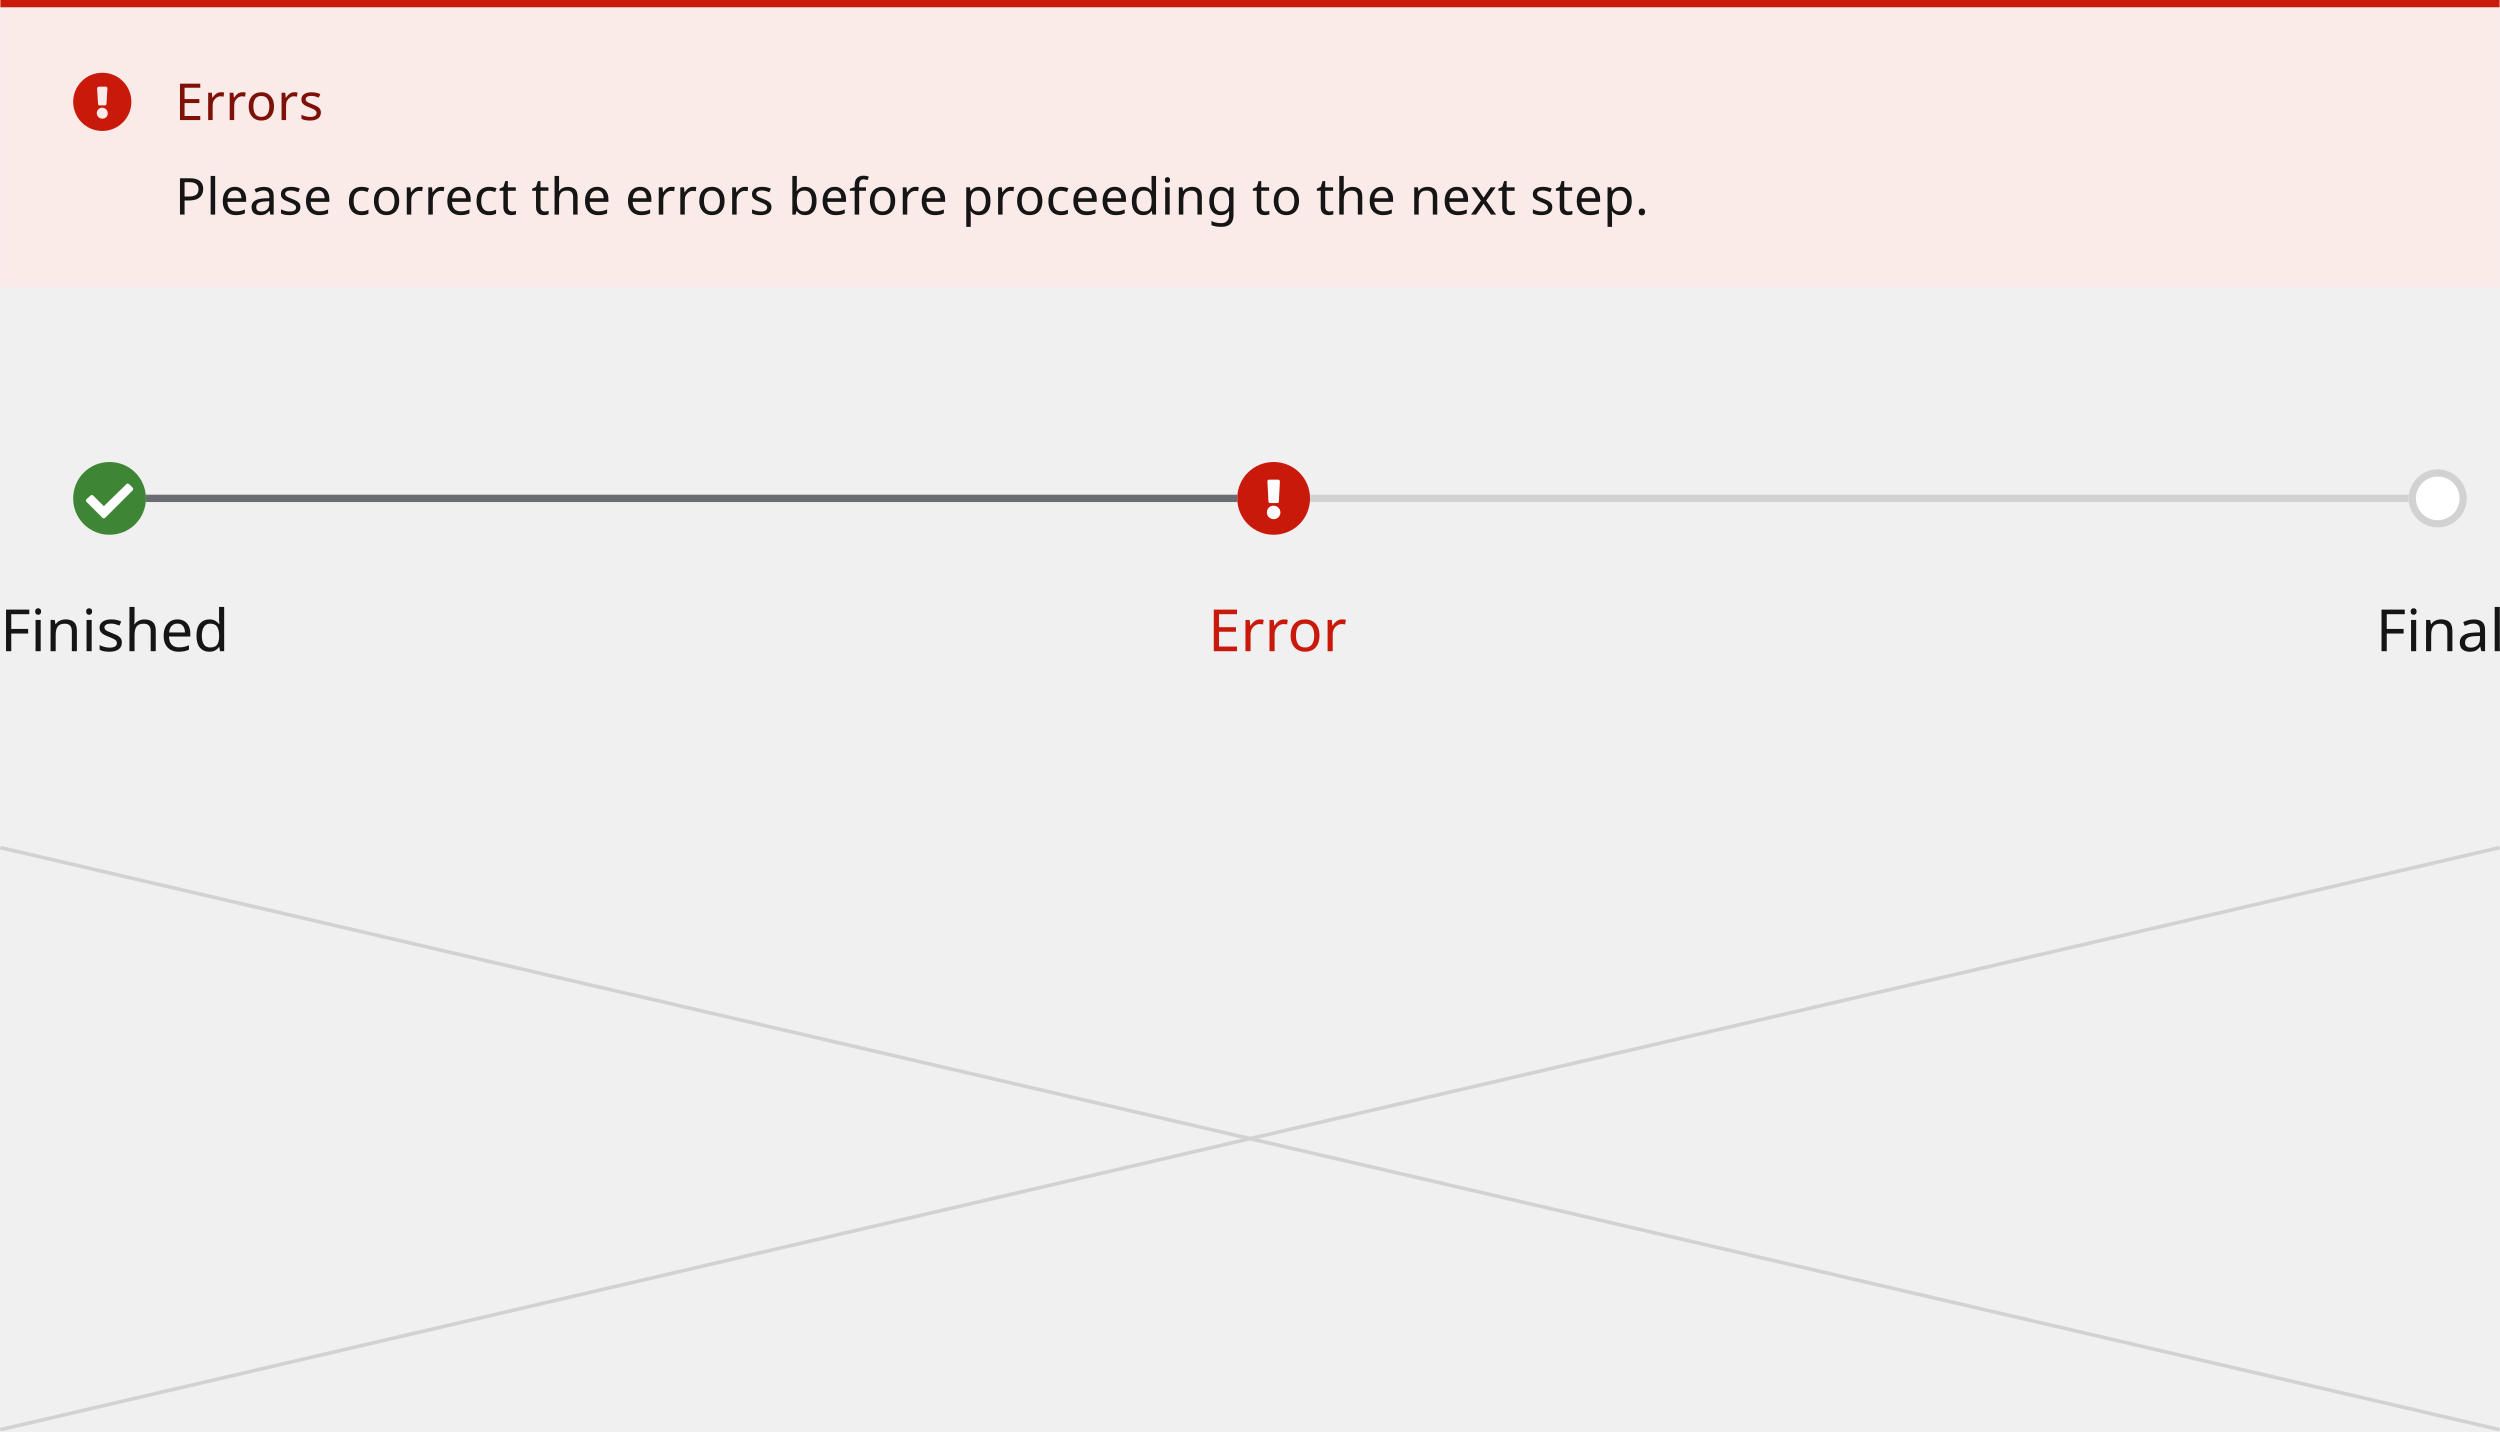
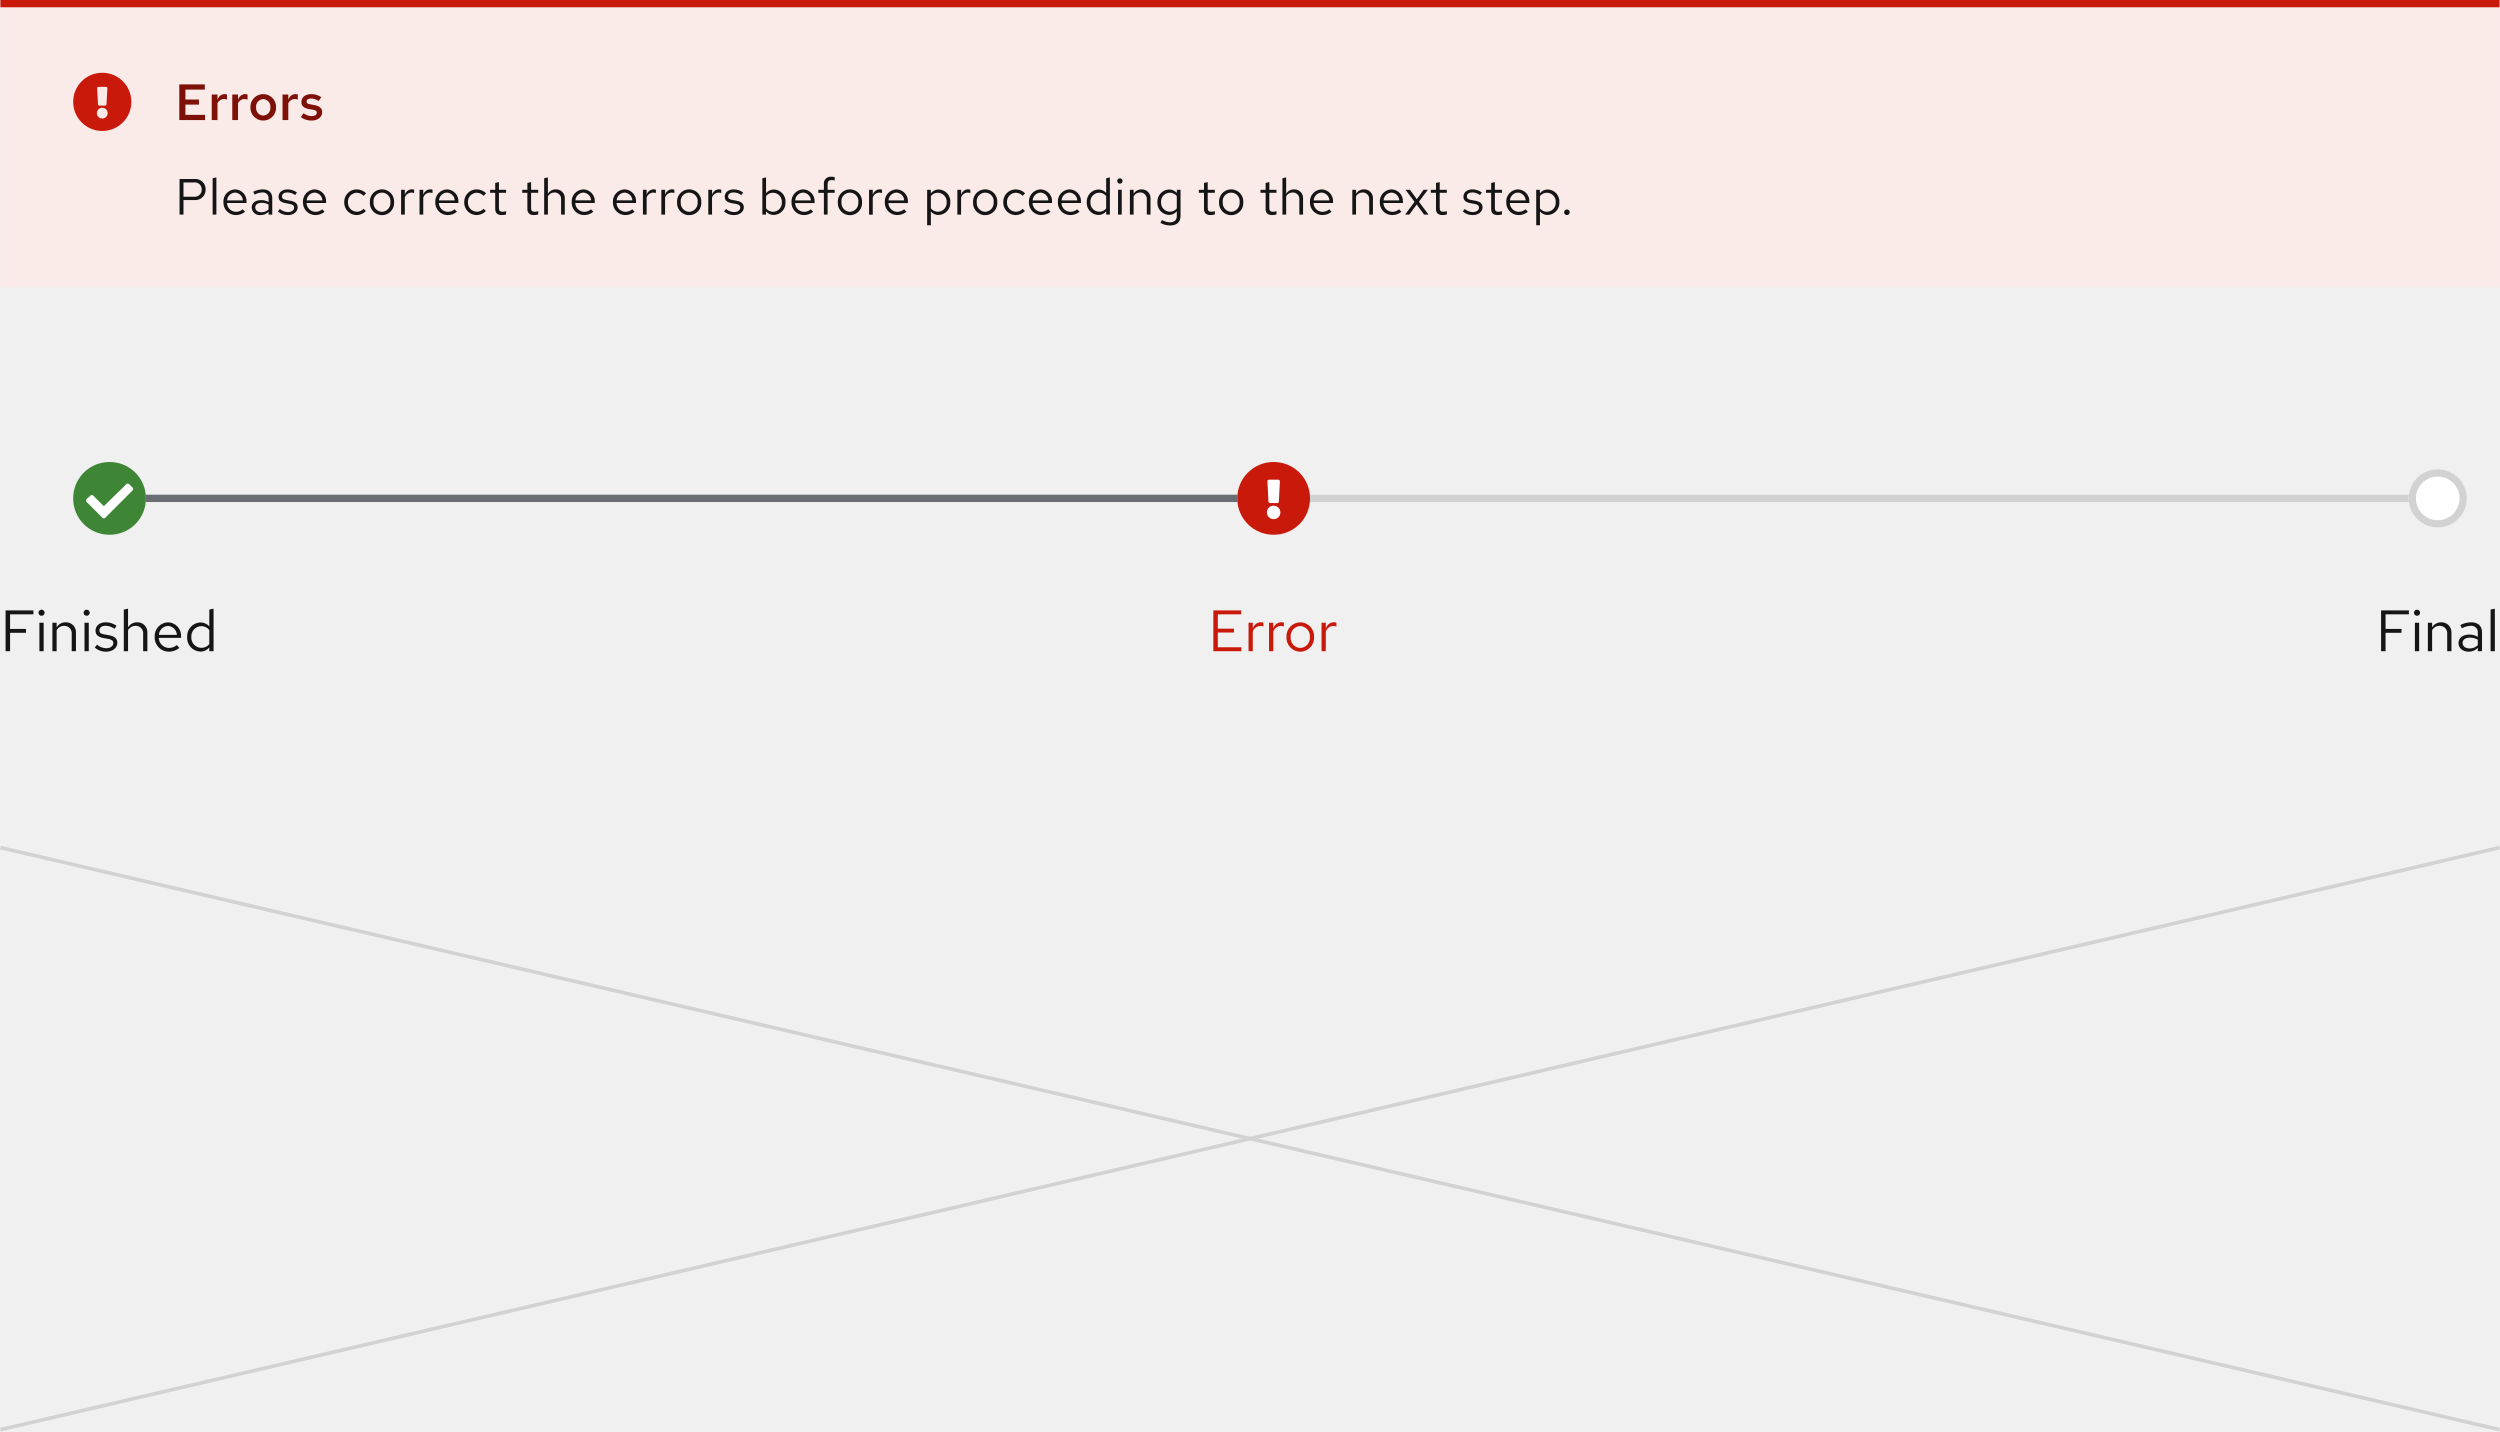
<svg xmlns="http://www.w3.org/2000/svg" width="687.227" height="393.487" viewBox="0 0 687.227 393.487">
  <g id="Image" transform="translate(-516.887 -2818)">
    <g id="Content" transform="translate(0 121)">
      <rect id="Rectangle" width="687" height="160" transform="translate(517 2930)" fill="#f0f0f0" />
      <line id="Line" y1="160" x2="687" transform="translate(517 2930)" fill="none" stroke="#d2d2d2" stroke-width="1" />
      <line id="Line-2" data-name="Line" x1="687" y1="160" transform="translate(517 2930)" fill="none" stroke="#d2d2d2" stroke-width="1" />
    </g>
    <g id="Progress_steps_Horizontal_Step_2_Error" data-name="Progress steps / Horizontal / Step 2 / Error" transform="translate(517 2945)">
      <g id="Text" transform="translate(653 34)">
        <rect id="Rectangle-2" data-name="Rectangle" width="34" height="24" fill="none" />
-         <text id="Final" transform="translate(0 18)" fill="#151515" font-size="16" font-family="RedHatText-Regular, Red Hat Text">
-           <tspan x="0" y="0">Final</tspan>
-         </text>
+         <path id="Path" d="M1.424,0H2.656V-5.04H7.04V-6.112H2.656v-4.016H9.072V-11.2H1.424Zm9.888-9.728a.83.83,0,0,0,.832-.848.847.847,0,0,0-.832-.832.85.85,0,0,0-.848.832A.834.834,0,0,0,11.312-9.728Zm.576,1.92H10.72V0h1.168ZM14.288,0h1.168V-5.76A2.3,2.3,0,0,1,17.5-6.96a2.024,2.024,0,0,1,2.1,2.24V0h1.168V-5.056a2.717,2.717,0,0,0-2.832-2.88,2.813,2.813,0,0,0-2.48,1.392V-7.808H14.288ZM25.536.144a3.352,3.352,0,0,0,2.48-1.056V0h1.152V-5.184c0-1.776-1.088-2.752-3.024-2.752a6.689,6.689,0,0,0-2.944.752l.432.9A5.156,5.156,0,0,1,26-6.96a1.758,1.758,0,0,1,2.016,1.936v1.072a4.521,4.521,0,0,0-2.384-.608c-1.76,0-2.928.928-2.928,2.32C22.7-.832,23.872.144,25.536.144ZM23.824-2.272c0-.864.784-1.44,1.984-1.44a4.122,4.122,0,0,1,2.208.56v1.5a3.091,3.091,0,0,1-2.24.9C24.608-.752,23.824-1.36,23.824-2.272ZM32.7-11.68l-1.168.24V0H32.7Z" transform="translate(0 18)" fill="#151515" />
      </g>
      <g id="Text-2" data-name="Text" transform="translate(332 34)">
        <rect id="Rectangle-3" data-name="Rectangle" width="36" height="24" fill="none" />
-         <text id="Error" transform="translate(0 18)" fill="#c9190b" font-size="16" font-family="RedHatText-Regular, Red Hat Text">
-           <tspan x="0" y="0">Error</tspan>
-         </text>
+         <path id="Path-2" data-name="Path" d="M1.424,0H9.136V-1.072H2.656V-5.12H7.1V-6.192H2.656v-3.936H9.072V-11.2H1.424ZM11.1,0h1.168V-5.344a2.226,2.226,0,0,1,2.1-1.584,2.919,2.919,0,0,1,.816.144V-7.84a2.217,2.217,0,0,0-.736-.112,2.332,2.332,0,0,0-2.176,1.728V-7.808H11.1Zm5.632,0H17.9V-5.344A2.226,2.226,0,0,1,20-6.928a2.919,2.919,0,0,1,.816.144V-7.84a2.217,2.217,0,0,0-.736-.112A2.332,2.332,0,0,0,17.9-6.224V-7.808H16.736ZM21.52-3.9A3.867,3.867,0,0,0,25.312.16,3.86,3.86,0,0,0,29.12-3.9a3.832,3.832,0,0,0-3.808-4.032A3.829,3.829,0,0,0,21.52-3.9ZM25.312-.88a2.753,2.753,0,0,1-2.64-3.008,2.777,2.777,0,0,1,2.64-3.024,2.789,2.789,0,0,1,2.656,3.024A2.774,2.774,0,0,1,25.312-.88ZM31.168,0h1.168V-5.344a2.226,2.226,0,0,1,2.1-1.584,2.919,2.919,0,0,1,.816.144V-7.84a2.217,2.217,0,0,0-.736-.112,2.332,2.332,0,0,0-2.176,1.728V-7.808H31.168Z" transform="translate(0 18)" fill="#c9190b" />
      </g>
      <g id="Text-3" data-name="Text" transform="translate(0 34)">
        <rect id="Rectangle-4" data-name="Rectangle" width="60" height="24" fill="none" />
-         <text id="Finished" transform="translate(0 18)" fill="#151515" font-size="16" font-family="RedHatText-Regular, Red Hat Text">
-           <tspan x="0" y="0">Finished</tspan>
-         </text>
+         <path id="Path-3" data-name="Path" d="M1.424,0H2.656V-5.04H7.04V-6.112H2.656v-4.016H9.072V-11.2H1.424Zm9.888-9.728a.83.83,0,0,0,.832-.848.847.847,0,0,0-.832-.832.85.85,0,0,0-.848.832A.834.834,0,0,0,11.312-9.728Zm.576,1.92H10.72V0h1.168ZM14.288,0h1.168V-5.76A2.3,2.3,0,0,1,17.5-6.96a2.024,2.024,0,0,1,2.1,2.24V0h1.168V-5.056a2.717,2.717,0,0,0-2.832-2.88,2.813,2.813,0,0,0-2.48,1.392V-7.808H14.288Zm9.424-9.728a.83.83,0,0,0,.832-.848.847.847,0,0,0-.832-.832.85.85,0,0,0-.848.832A.834.834,0,0,0,23.712-9.728Zm.576,1.92H23.12V0h1.168Zm1.648,6.8A4.451,4.451,0,0,0,29.1.144c1.728,0,3.04-1.056,3.04-2.416,0-1.152-.7-1.808-2.272-2.1l-1.312-.24c-1.008-.176-1.344-.48-1.344-1.12,0-.768.672-1.248,1.7-1.248a4.142,4.142,0,0,1,2.448.832l.576-.816a5.048,5.048,0,0,0-2.976-.976c-1.648,0-2.816.944-2.816,2.288,0,1.136.688,1.776,2.208,2.048l1.28.224c.992.192,1.408.528,1.408,1.168,0,.816-.832,1.408-1.968,1.408a4.072,4.072,0,0,1-2.512-.976ZM33.92,0h1.168V-5.76a2.3,2.3,0,0,1,2.048-1.2,2.024,2.024,0,0,1,2.1,2.24V0H40.4V-5.056a2.717,2.717,0,0,0-2.832-2.88,2.813,2.813,0,0,0-2.48,1.392V-11.68l-1.168.24ZM49.2-.9l-.736-.784a3.191,3.191,0,0,1-2.144.8,2.845,2.845,0,0,1-2.784-2.768h6.128V-4A3.689,3.689,0,0,0,46.08-7.936,3.8,3.8,0,0,0,42.4-3.9,3.9,3.9,0,0,0,46.272.144,4.558,4.558,0,0,0,49.2-.9ZM46.064-6.928A2.579,2.579,0,0,1,48.512-4.48H43.568A2.608,2.608,0,0,1,46.064-6.928ZM57.424,0h1.168V-11.68l-1.168.24v4.624A3.18,3.18,0,0,0,54.992-7.9a3.8,3.8,0,0,0-3.664,4.016,3.768,3.768,0,0,0,3.6,4,3.077,3.077,0,0,0,2.5-1.152ZM52.48-3.9A2.787,2.787,0,0,1,55.216-6.88a2.8,2.8,0,0,1,2.208,1.056v3.872a2.674,2.674,0,0,1-2.208,1.04A2.8,2.8,0,0,1,52.48-3.9Z" transform="translate(0 18)" fill="#151515" />
      </g>
      <rect id="Rectangle-5" data-name="Rectangle" width="640" height="2" transform="translate(30 9)" fill="#d2d2d2" />
      <rect id="Rectangle-6" data-name="Rectangle" width="320" height="2" transform="translate(30 9)" fill="#6a6e73" />
      <g id="Ellipse" transform="translate(662 2)" fill="#fff" stroke="#d2d2d2" stroke-width="2">
        <circle cx="8" cy="8" r="8" stroke="none" />
        <circle cx="8" cy="8" r="7" fill="none" />
      </g>
-       <g id="Error-2" data-name="Error" transform="translate(340)">
+       <g id="Error" transform="translate(340)">
        <circle id="Ellipse-2" data-name="Ellipse" cx="10" cy="10" r="10" fill="#fff" />
        <path id="Icon" d="M20,10A9.938,9.938,0,0,1,10,20,9.938,9.938,0,0,1,0,10,9.938,9.938,0,0,1,10,0,9.938,9.938,0,0,1,20,10ZM10,12a1.857,1.857,0,1,0,1.857,1.857A1.891,1.891,0,0,0,10,12ZM8.286,5.286l.286,5.571A.456.456,0,0,0,9,11.286h2a.379.379,0,0,0,.429-.429l.286-5.429c0-.286-.143-.571-.429-.571H8.714A.456.456,0,0,0,8.286,5.286Z" fill="#c9190b" />
      </g>
-       <g id="Finished-2" data-name="Finished" transform="translate(20)">
+       <g id="Finished" transform="translate(20)">
        <circle id="Ellipse-3" data-name="Ellipse" cx="10" cy="10" r="10" fill="#fff" />
        <path id="Icon-2" data-name="Icon" d="M20,10A9.938,9.938,0,0,1,10,20,9.938,9.938,0,0,1,0,10,9.938,9.938,0,0,1,10,0,9.938,9.938,0,0,1,20,10ZM8.857,15.286l7.429-7.429c.286-.286.286-.714,0-.857l-.857-.857c-.286-.286-.714-.286-.857,0l-6.143,6L5.571,9.286C5.286,9,4.857,9,4.714,9.286l-1,.857c-.286.286-.286.714,0,.857l4.143,4.143A.612.612,0,0,0,8.857,15.286Z" fill="#3e8635" />
      </g>
    </g>
    <g id="Alert_Inline_Danger" data-name="Alert / Inline / Danger" transform="translate(517 2818)">
      <rect id="Rectangle-7" data-name="Rectangle" width="687" height="79" fill="#faeae8" />
-       <text id="Please_correct_the_errors_before_proceeding_to_the_next_step." data-name="Please correct the errors before proceeding to the next step." transform="translate(48 45)" fill="#151515" font-size="14" font-family="RedHatText-Regular, Red Hat Text" letter-spacing="0.01em">
-         <tspan x="0" y="14">Please correct the errors before proceeding to the next step.</tspan>
-       </text>
-       <text id="Errors" transform="translate(48 33)" fill="#7d1007" font-size="14" font-family="RedHatText-Medium, Red Hat Text" font-weight="500" letter-spacing="0.01em">
-         <tspan x="0" y="0">Errors</tspan>
-       </text>
+       <path id="Path-4" data-name="Path" d="M1.246,14H2.324V10H5.292A2.835,2.835,0,0,0,8.414,7.1,2.828,2.828,0,0,0,5.292,4.2H1.246Zm3.92-8.848A1.906,1.906,0,0,1,7.336,7.1a1.919,1.919,0,0,1-2.17,1.974H2.324V5.152Zm6.2-1.372-1.022.21V14h1.022Zm7.882,9.436-.644-.686a2.792,2.792,0,0,1-1.876.7,2.49,2.49,0,0,1-2.436-2.422h5.362V10.5A3.228,3.228,0,0,0,16.52,7.056a3.325,3.325,0,0,0-3.22,3.528,3.41,3.41,0,0,0,3.388,3.542A3.989,3.989,0,0,0,19.25,13.216ZM16.506,7.938a2.256,2.256,0,0,1,2.142,2.142H14.322A2.282,2.282,0,0,1,16.506,7.938Zm7.042,6.188a2.933,2.933,0,0,0,2.17-.924V14h1.008V9.464c0-1.554-.952-2.408-2.646-2.408a5.853,5.853,0,0,0-2.576.658l.378.784a4.511,4.511,0,0,1,2.072-.588A1.538,1.538,0,0,1,25.718,9.6v.938a3.956,3.956,0,0,0-2.086-.532c-1.54,0-2.562.812-2.562,2.03A2.206,2.206,0,0,0,23.548,14.126Zm-1.5-2.114c0-.756.686-1.26,1.736-1.26a3.606,3.606,0,0,1,1.932.49v1.316a2.7,2.7,0,0,1-1.96.784C22.736,13.342,22.05,12.81,22.05,12.012Zm6.23,1.106a3.9,3.9,0,0,0,2.772,1.008c1.512,0,2.66-.924,2.66-2.114,0-1.008-.616-1.582-1.988-1.834l-1.148-.21c-.882-.154-1.176-.42-1.176-.98,0-.672.588-1.092,1.484-1.092a3.624,3.624,0,0,1,2.142.728l.5-.714a4.417,4.417,0,0,0-2.6-.854c-1.442,0-2.464.826-2.464,2,0,.994.6,1.554,1.932,1.792l1.12.2c.868.168,1.232.462,1.232,1.022,0,.714-.728,1.232-1.722,1.232a3.563,3.563,0,0,1-2.2-.854Zm12.838.1-.644-.686a2.792,2.792,0,0,1-1.876.7,2.49,2.49,0,0,1-2.436-2.422h5.362V10.5a3.228,3.228,0,0,0-3.136-3.444,3.325,3.325,0,0,0-3.22,3.528,3.41,3.41,0,0,0,3.388,3.542A3.989,3.989,0,0,0,41.118,13.216ZM38.374,7.938a2.256,2.256,0,0,1,2.142,2.142H36.19A2.282,2.282,0,0,1,38.374,7.938ZM49.938,13.2a2.478,2.478,0,0,1-2.408-2.618,2.48,2.48,0,0,1,2.394-2.6,2.685,2.685,0,0,1,1.932.854l.658-.714a3.727,3.727,0,0,0-2.632-1.064,3.412,3.412,0,0,0-3.374,3.528,3.424,3.424,0,0,0,3.374,3.542,3.553,3.553,0,0,0,2.59-1.106l-.63-.63A2.516,2.516,0,0,1,49.938,13.2Zm3.626-2.618a3.333,3.333,0,1,0,6.65,0,3.331,3.331,0,1,0-6.65,0Zm3.318,2.646a2.409,2.409,0,0,1-2.31-2.632,2.337,2.337,0,1,1,4.634,0A2.427,2.427,0,0,1,56.882,13.23Zm5.264.77h1.022V9.324A1.947,1.947,0,0,1,65,7.938a2.554,2.554,0,0,1,.714.126V7.14a1.94,1.94,0,0,0-.644-.1,2.041,2.041,0,0,0-1.9,1.512V7.168H62.146Zm5.068,0h1.022V9.324A1.947,1.947,0,0,1,70.07,7.938a2.554,2.554,0,0,1,.714.126V7.14a1.94,1.94,0,0,0-.644-.1,2.041,2.041,0,0,0-1.9,1.512V7.168H67.214Zm10.276-.784-.644-.686a2.792,2.792,0,0,1-1.876.7,2.49,2.49,0,0,1-2.436-2.422H77.9V10.5A3.228,3.228,0,0,0,74.76,7.056a3.325,3.325,0,0,0-3.22,3.528,3.41,3.41,0,0,0,3.388,3.542A3.989,3.989,0,0,0,77.49,13.216ZM74.746,7.938a2.256,2.256,0,0,1,2.142,2.142H72.562A2.282,2.282,0,0,1,74.746,7.938ZM82.922,13.2a2.478,2.478,0,0,1-2.408-2.618,2.48,2.48,0,0,1,2.394-2.6,2.685,2.685,0,0,1,1.932.854L85.5,8.12a3.727,3.727,0,0,0-2.632-1.064,3.412,3.412,0,0,0-3.374,3.528,3.424,3.424,0,0,0,3.374,3.542,3.553,3.553,0,0,0,2.59-1.106l-.63-.63A2.516,2.516,0,0,1,82.922,13.2Zm5.1-.742c0,1.092.616,1.666,1.792,1.666A3.837,3.837,0,0,0,91,13.944v-.91a2.454,2.454,0,0,1-.966.182c-.714,0-.994-.294-.994-1.022V8.008H91v-.84H89.04V5.054l-1.022.238V7.168H86.6v.84h1.414Zm8.834,0c0,1.092.616,1.666,1.792,1.666a3.837,3.837,0,0,0,1.19-.182v-.91a2.454,2.454,0,0,1-.966.182c-.714,0-.994-.294-.994-1.022V8.008h1.96v-.84h-1.96V5.054l-1.022.238V7.168H95.438v.84h1.414Zm4.62,1.54h1.022V8.96a2.014,2.014,0,0,1,1.792-1.05,1.771,1.771,0,0,1,1.834,1.96V14h1.022V9.576a2.378,2.378,0,0,0-2.478-2.52,2.462,2.462,0,0,0-2.17,1.218V3.78l-1.022.21Zm13.51-.784-.644-.686a2.792,2.792,0,0,1-1.876.7,2.49,2.49,0,0,1-2.436-2.422h5.362V10.5a3.228,3.228,0,0,0-3.136-3.444,3.325,3.325,0,0,0-3.22,3.528,3.41,3.41,0,0,0,3.388,3.542A3.989,3.989,0,0,0,114.982,13.216Zm-2.744-5.278a2.256,2.256,0,0,1,2.142,2.142h-4.326A2.282,2.282,0,0,1,112.238,7.938Zm14.084,5.278-.644-.686a2.792,2.792,0,0,1-1.876.7,2.49,2.49,0,0,1-2.436-2.422h5.362V10.5a3.228,3.228,0,0,0-3.136-3.444,3.325,3.325,0,0,0-3.22,3.528,3.41,3.41,0,0,0,3.388,3.542A3.989,3.989,0,0,0,126.322,13.216Zm-2.744-5.278a2.256,2.256,0,0,1,2.142,2.142h-4.326A2.282,2.282,0,0,1,123.578,7.938ZM128.618,14h1.022V9.324a1.947,1.947,0,0,1,1.834-1.386,2.554,2.554,0,0,1,.714.126V7.14a1.94,1.94,0,0,0-.644-.1,2.041,2.041,0,0,0-1.9,1.512V7.168h-1.022Zm5.068,0h1.022V9.324a1.947,1.947,0,0,1,1.834-1.386,2.554,2.554,0,0,1,.714.126V7.14a1.94,1.94,0,0,0-.644-.1,2.041,2.041,0,0,0-1.9,1.512V7.168h-1.022Zm4.326-3.416a3.333,3.333,0,1,0,6.65,0,3.331,3.331,0,1,0-6.65,0Zm3.318,2.646a2.409,2.409,0,0,1-2.31-2.632,2.337,2.337,0,1,1,4.634,0A2.427,2.427,0,0,1,141.33,13.23Zm5.264.77h1.022V9.324a1.947,1.947,0,0,1,1.834-1.386,2.554,2.554,0,0,1,.714.126V7.14a1.94,1.94,0,0,0-.644-.1,2.041,2.041,0,0,0-1.9,1.512V7.168h-1.022Zm4.326-.882a3.9,3.9,0,0,0,2.772,1.008c1.512,0,2.66-.924,2.66-2.114,0-1.008-.616-1.582-1.988-1.834l-1.148-.21c-.882-.154-1.176-.42-1.176-.98,0-.672.588-1.092,1.484-1.092a3.624,3.624,0,0,1,2.142.728l.5-.714a4.417,4.417,0,0,0-2.6-.854c-1.442,0-2.464.826-2.464,2,0,.994.6,1.554,1.932,1.792l1.12.2c.868.168,1.232.462,1.232,1.022,0,.714-.728,1.232-1.722,1.232a3.563,3.563,0,0,1-2.2-.854Zm16.9-2.534a3.3,3.3,0,0,0-3.15-3.5,2.753,2.753,0,0,0-2.2,1.022V3.78l-1.022.21V14h1.008v-.9a2.766,2.766,0,0,0,2.156.994A3.327,3.327,0,0,0,167.818,10.584Zm-3.4-2.6A2.451,2.451,0,0,1,166.81,10.6a2.451,2.451,0,0,1-2.394,2.618,2.4,2.4,0,0,1-1.946-.952V8.918A2.333,2.333,0,0,1,164.416,7.98Zm10.99,5.236-.644-.686a2.792,2.792,0,0,1-1.876.7,2.49,2.49,0,0,1-2.436-2.422h5.362V10.5a3.228,3.228,0,0,0-3.136-3.444,3.325,3.325,0,0,0-3.22,3.528,3.41,3.41,0,0,0,3.388,3.542A3.989,3.989,0,0,0,175.406,13.216Zm-2.744-5.278A2.256,2.256,0,0,1,174.8,10.08h-4.326A2.282,2.282,0,0,1,172.662,7.938Zm4.172-.77v.84h1.526V14h1.022V8.008h1.946v-.84h-1.946V5.684c0-.812.336-1.19,1.12-1.19a2.818,2.818,0,0,1,.826.126V3.7a2.887,2.887,0,0,0-.924-.126,1.875,1.875,0,0,0-2.044,2.1v1.5Zm5.362,3.416a3.333,3.333,0,1,0,6.65,0,3.331,3.331,0,1,0-6.65,0Zm3.318,2.646A2.409,2.409,0,0,1,183.2,10.6a2.337,2.337,0,1,1,4.634,0A2.427,2.427,0,0,1,185.514,13.23Zm5.264.77H191.8V9.324a1.947,1.947,0,0,1,1.834-1.386,2.554,2.554,0,0,1,.714.126V7.14a1.94,1.94,0,0,0-.644-.1,2.041,2.041,0,0,0-1.9,1.512V7.168h-1.022Zm10.276-.784-.644-.686a2.792,2.792,0,0,1-1.876.7,2.49,2.49,0,0,1-2.436-2.422h5.362V10.5a3.228,3.228,0,0,0-3.136-3.444,3.325,3.325,0,0,0-3.22,3.528,3.41,3.41,0,0,0,3.388,3.542A3.989,3.989,0,0,0,201.054,13.216ZM198.31,7.938a2.256,2.256,0,0,1,2.142,2.142h-4.326A2.282,2.282,0,0,1,198.31,7.938Zm8.442,8.988h1.022v-3.78a2.77,2.77,0,0,0,2.142.952,3.327,3.327,0,0,0,3.206-3.514,3.3,3.3,0,0,0-3.15-3.5,2.7,2.7,0,0,0-2.212,1.064v-.98h-1.008ZM209.72,7.98a2.451,2.451,0,0,1,2.394,2.618,2.451,2.451,0,0,1-2.394,2.618,2.4,2.4,0,0,1-1.946-.952V8.918A2.333,2.333,0,0,1,209.72,7.98ZM215.054,14h1.022V9.324a1.947,1.947,0,0,1,1.834-1.386,2.554,2.554,0,0,1,.714.126V7.14a1.94,1.94,0,0,0-.644-.1,2.041,2.041,0,0,0-1.9,1.512V7.168h-1.022Zm4.326-3.416a3.333,3.333,0,1,0,6.65,0,3.331,3.331,0,1,0-6.65,0ZM222.7,13.23a2.409,2.409,0,0,1-2.31-2.632,2.337,2.337,0,1,1,4.634,0A2.427,2.427,0,0,1,222.7,13.23Zm8.4-.028a2.478,2.478,0,0,1-2.408-2.618,2.48,2.48,0,0,1,2.394-2.6,2.685,2.685,0,0,1,1.932.854l.658-.714a3.727,3.727,0,0,0-2.632-1.064,3.412,3.412,0,0,0-3.374,3.528,3.424,3.424,0,0,0,3.374,3.542,3.553,3.553,0,0,0,2.59-1.106l-.63-.63A2.517,2.517,0,0,1,231.1,13.2Zm9.576.014-.644-.686a2.792,2.792,0,0,1-1.876.7,2.49,2.49,0,0,1-2.436-2.422h5.362V10.5a3.228,3.228,0,0,0-3.136-3.444,3.325,3.325,0,0,0-3.22,3.528,3.41,3.41,0,0,0,3.388,3.542A3.989,3.989,0,0,0,240.674,13.216ZM237.93,7.938a2.256,2.256,0,0,1,2.142,2.142h-4.326A2.282,2.282,0,0,1,237.93,7.938Zm10.7,5.278-.644-.686a2.792,2.792,0,0,1-1.876.7,2.49,2.49,0,0,1-2.436-2.422h5.362V10.5A3.228,3.228,0,0,0,245.9,7.056a3.325,3.325,0,0,0-3.22,3.528,3.41,3.41,0,0,0,3.388,3.542A3.989,3.989,0,0,0,248.626,13.216Zm-2.744-5.278a2.256,2.256,0,0,1,2.142,2.142H243.7A2.282,2.282,0,0,1,245.882,7.938ZM255.962,14h1.022V3.78l-1.022.21V8.036a2.783,2.783,0,0,0-2.128-.952,3.327,3.327,0,0,0-3.206,3.514,3.3,3.3,0,0,0,3.15,3.5,2.692,2.692,0,0,0,2.184-1.008Zm-4.326-3.416a2.427,2.427,0,0,1,4.326-1.68v3.388a2.34,2.34,0,0,1-1.932.91A2.451,2.451,0,0,1,251.636,10.584Zm8.106-5.1a.726.726,0,0,0,.728-.742.735.735,0,0,0-1.47,0A.729.729,0,0,0,259.742,5.488Zm.5,1.68h-1.022V14h1.022ZM262.486,14h1.022V8.96A2.014,2.014,0,0,1,265.3,7.91a1.771,1.771,0,0,1,1.834,1.96V14h1.022V9.576a2.378,2.378,0,0,0-2.478-2.52,2.462,2.462,0,0,0-2.17,1.218V7.168h-1.022Zm10.71.084a2.692,2.692,0,0,0,2.184-1.008v1.288c0,1.148-.658,1.75-1.9,1.75a4.594,4.594,0,0,1-2.184-.63l-.434.784a5.479,5.479,0,0,0,2.66.714c1.862,0,2.884-.938,2.884-2.632V7.168h-1.008V8.05a2.757,2.757,0,0,0-2.142-.966,3.323,3.323,0,0,0-3.206,3.5A3.3,3.3,0,0,0,273.2,14.084Zm-2.142-3.5A2.427,2.427,0,0,1,275.38,8.9v3.374a2.351,2.351,0,0,1-1.932.924A2.451,2.451,0,0,1,271.054,10.584Zm11.8,1.876c0,1.092.616,1.666,1.792,1.666a3.837,3.837,0,0,0,1.19-.182v-.91a2.454,2.454,0,0,1-.966.182c-.714,0-.994-.294-.994-1.022V8.008h1.96v-.84h-1.96V5.054l-1.022.238V7.168h-1.414v.84h1.414ZM287,10.584a3.333,3.333,0,1,0,6.65,0,3.331,3.331,0,1,0-6.65,0Zm3.318,2.646a2.409,2.409,0,0,1-2.31-2.632,2.337,2.337,0,1,1,4.634,0A2.427,2.427,0,0,1,290.318,13.23Zm9.478-.77c0,1.092.616,1.666,1.792,1.666a3.837,3.837,0,0,0,1.19-.182v-.91a2.454,2.454,0,0,1-.966.182c-.714,0-.994-.294-.994-1.022V8.008h1.96v-.84h-1.96V5.054l-1.022.238V7.168h-1.414v.84H299.8Zm4.62,1.54h1.022V8.96a2.014,2.014,0,0,1,1.792-1.05,1.771,1.771,0,0,1,1.834,1.96V14h1.022V9.576a2.378,2.378,0,0,0-2.478-2.52,2.462,2.462,0,0,0-2.17,1.218V3.78l-1.022.21Zm13.51-.784-.644-.686a2.792,2.792,0,0,1-1.876.7,2.49,2.49,0,0,1-2.436-2.422h5.362V10.5A3.228,3.228,0,0,0,315.2,7.056a3.325,3.325,0,0,0-3.22,3.528,3.41,3.41,0,0,0,3.388,3.542A3.989,3.989,0,0,0,317.926,13.216Zm-2.744-5.278a2.256,2.256,0,0,1,2.142,2.142H313A2.282,2.282,0,0,1,315.182,7.938ZM323.624,14h1.022V8.96a2.014,2.014,0,0,1,1.792-1.05,1.771,1.771,0,0,1,1.834,1.96V14h1.022V9.576a2.378,2.378,0,0,0-2.478-2.52,2.462,2.462,0,0,0-2.17,1.218V7.168h-1.022Zm13.51-.784-.644-.686a2.792,2.792,0,0,1-1.876.7,2.49,2.49,0,0,1-2.436-2.422h5.362V10.5A3.228,3.228,0,0,0,334.4,7.056a3.325,3.325,0,0,0-3.22,3.528,3.41,3.41,0,0,0,3.388,3.542A3.989,3.989,0,0,0,337.134,13.216ZM334.39,7.938a2.256,2.256,0,0,1,2.142,2.142h-4.326A2.282,2.282,0,0,1,334.39,7.938ZM338.128,14h1.162l2.03-2.786L343.364,14h1.218l-2.646-3.542,2.45-3.29h-1.162l-1.862,2.59-1.89-2.59h-1.218l2.478,3.318Zm8.5-1.54c0,1.092.616,1.666,1.792,1.666a3.837,3.837,0,0,0,1.19-.182v-.91a2.454,2.454,0,0,1-.966.182c-.714,0-.994-.294-.994-1.022V8.008h1.96v-.84h-1.96V5.054l-1.022.238V7.168h-1.414v.84h1.414Zm7.364.658a3.9,3.9,0,0,0,2.772,1.008c1.512,0,2.66-.924,2.66-2.114,0-1.008-.616-1.582-1.988-1.834l-1.148-.21c-.882-.154-1.176-.42-1.176-.98,0-.672.588-1.092,1.484-1.092a3.624,3.624,0,0,1,2.142.728l.5-.714a4.417,4.417,0,0,0-2.6-.854c-1.442,0-2.464.826-2.464,2,0,.994.6,1.554,1.932,1.792l1.12.2c.868.168,1.232.462,1.232,1.022,0,.714-.728,1.232-1.722,1.232a3.563,3.563,0,0,1-2.2-.854Zm7.8-.658c0,1.092.616,1.666,1.792,1.666a3.837,3.837,0,0,0,1.19-.182v-.91a2.454,2.454,0,0,1-.966.182c-.714,0-.994-.294-.994-1.022V8.008h1.96v-.84h-1.96V5.054l-1.022.238V7.168h-1.414v.84h1.414Zm10.094.756-.644-.686a2.792,2.792,0,0,1-1.876.7,2.49,2.49,0,0,1-2.436-2.422h5.362V10.5a3.228,3.228,0,0,0-3.136-3.444,3.325,3.325,0,0,0-3.22,3.528,3.41,3.41,0,0,0,3.388,3.542A3.989,3.989,0,0,0,371.882,13.216Zm-2.744-5.278a2.256,2.256,0,0,1,2.142,2.142h-4.326A2.282,2.282,0,0,1,369.138,7.938Zm5.04,8.988H375.2v-3.78a2.77,2.77,0,0,0,2.142.952,3.327,3.327,0,0,0,3.206-3.514,3.3,3.3,0,0,0-3.15-3.5,2.7,2.7,0,0,0-2.212,1.064v-.98h-1.008Zm2.968-8.946A2.451,2.451,0,0,1,379.54,10.6a2.451,2.451,0,0,1-2.394,2.618,2.4,2.4,0,0,1-1.946-.952V8.918A2.333,2.333,0,0,1,377.146,7.98Zm5.5,4.606a.764.764,0,1,0,.728.756A.75.75,0,0,0,382.648,12.586Z" transform="translate(48 45)" fill="#151515" />
+       <path id="Path-5" data-name="Path" d="M1.176,0h7.07V-1.428H2.856V-4.242H6.58v-1.4H2.856v-2.73H8.19V-9.8H1.176Zm8.918,0h1.582V-4.62a1.925,1.925,0,0,1,1.75-1.162,2.231,2.231,0,0,1,.868.168V-7a1.875,1.875,0,0,0-.686-.14,2.08,2.08,0,0,0-1.932,1.652V-7.014H10.094Zm5.642,0h1.582V-4.62a1.925,1.925,0,0,1,1.75-1.162,2.231,2.231,0,0,1,.868.168V-7a1.875,1.875,0,0,0-.686-.14,2.08,2.08,0,0,0-1.932,1.652V-7.014H15.736ZM20.72-3.5A3.522,3.522,0,0,0,24.248.14,3.514,3.514,0,0,0,27.776-3.5a3.5,3.5,0,0,0-3.528-3.626A3.51,3.51,0,0,0,20.72-3.5Zm3.528,2.268a2.039,2.039,0,0,1-1.96-2.254,2.057,2.057,0,0,1,1.96-2.282,2.065,2.065,0,0,1,1.96,2.282A2.047,2.047,0,0,1,24.248-1.232ZM29.554,0h1.582V-4.62a1.925,1.925,0,0,1,1.75-1.162,2.231,2.231,0,0,1,.868.168V-7a1.875,1.875,0,0,0-.686-.14,2.08,2.08,0,0,0-1.932,1.652V-7.014H29.554ZM34.58-.812A4.706,4.706,0,0,0,37.6.14c1.624,0,2.856-.994,2.856-2.282,0-1.05-.672-1.694-2.072-1.96l-1.232-.224c-.742-.126-.994-.322-.994-.77,0-.518.476-.826,1.2-.826a3.834,3.834,0,0,1,2.114.672l.742-1.036a4.936,4.936,0,0,0-2.758-.84c-1.638,0-2.716.854-2.716,2.17,0,1.05.672,1.68,2.03,1.932l1.246.21c.672.126.966.364.966.8,0,.56-.574.938-1.414.938a4.042,4.042,0,0,1-2.254-.8Z" transform="translate(48 33)" fill="#7d1007" />
      <g id="Danger_Light_theme" data-name="Danger / Light theme" transform="translate(16 16)">
-         <rect id="Frame" width="24" height="24" fill="none" />
-         <path id="Danger" d="M6.578,4.267l.267,4.356a.382.382,0,0,0,.356.356H8.8a.382.382,0,0,0,.356-.356l.267-4.356c0-.178-.178-.444-.356-.444H6.933A.591.591,0,0,0,6.578,4.267ZM8,9.6a1.511,1.511,0,1,0,0,3.022,1.447,1.447,0,0,0,1.511-1.511A1.558,1.558,0,0,0,8,9.6ZM16,8A8,8,0,1,1,8,0,7.967,7.967,0,0,1,16,8Z" transform="translate(4 4)" fill="#c9190b" fill-rule="evenodd" />
+         <rect id="Rectangle-8" data-name="Rectangle" width="24" height="24" fill="none" />
+         <path id="Icon-3" data-name="Icon" d="M24,16a8,8,0,1,1-8-8A8,8,0,0,1,24,16Zm-8,1.613A1.484,1.484,0,1,0,17.484,19.1,1.484,1.484,0,0,0,16,17.613Zm-1.409-5.334.239,4.387a.387.387,0,0,0,.387.366h1.566a.387.387,0,0,0,.387-.366l.239-4.387a.387.387,0,0,0-.387-.408H14.978a.387.387,0,0,0-.386.408Z" transform="translate(-4 -4)" fill="#c9190b" />
      </g>
-       <rect id="Rectangle-8" data-name="Rectangle" width="687" height="2" fill="#c9190b" />
+       <rect id="Rectangle-9" data-name="Rectangle" width="687" height="2" fill="#c9190b" />
    </g>
  </g>
</svg>
